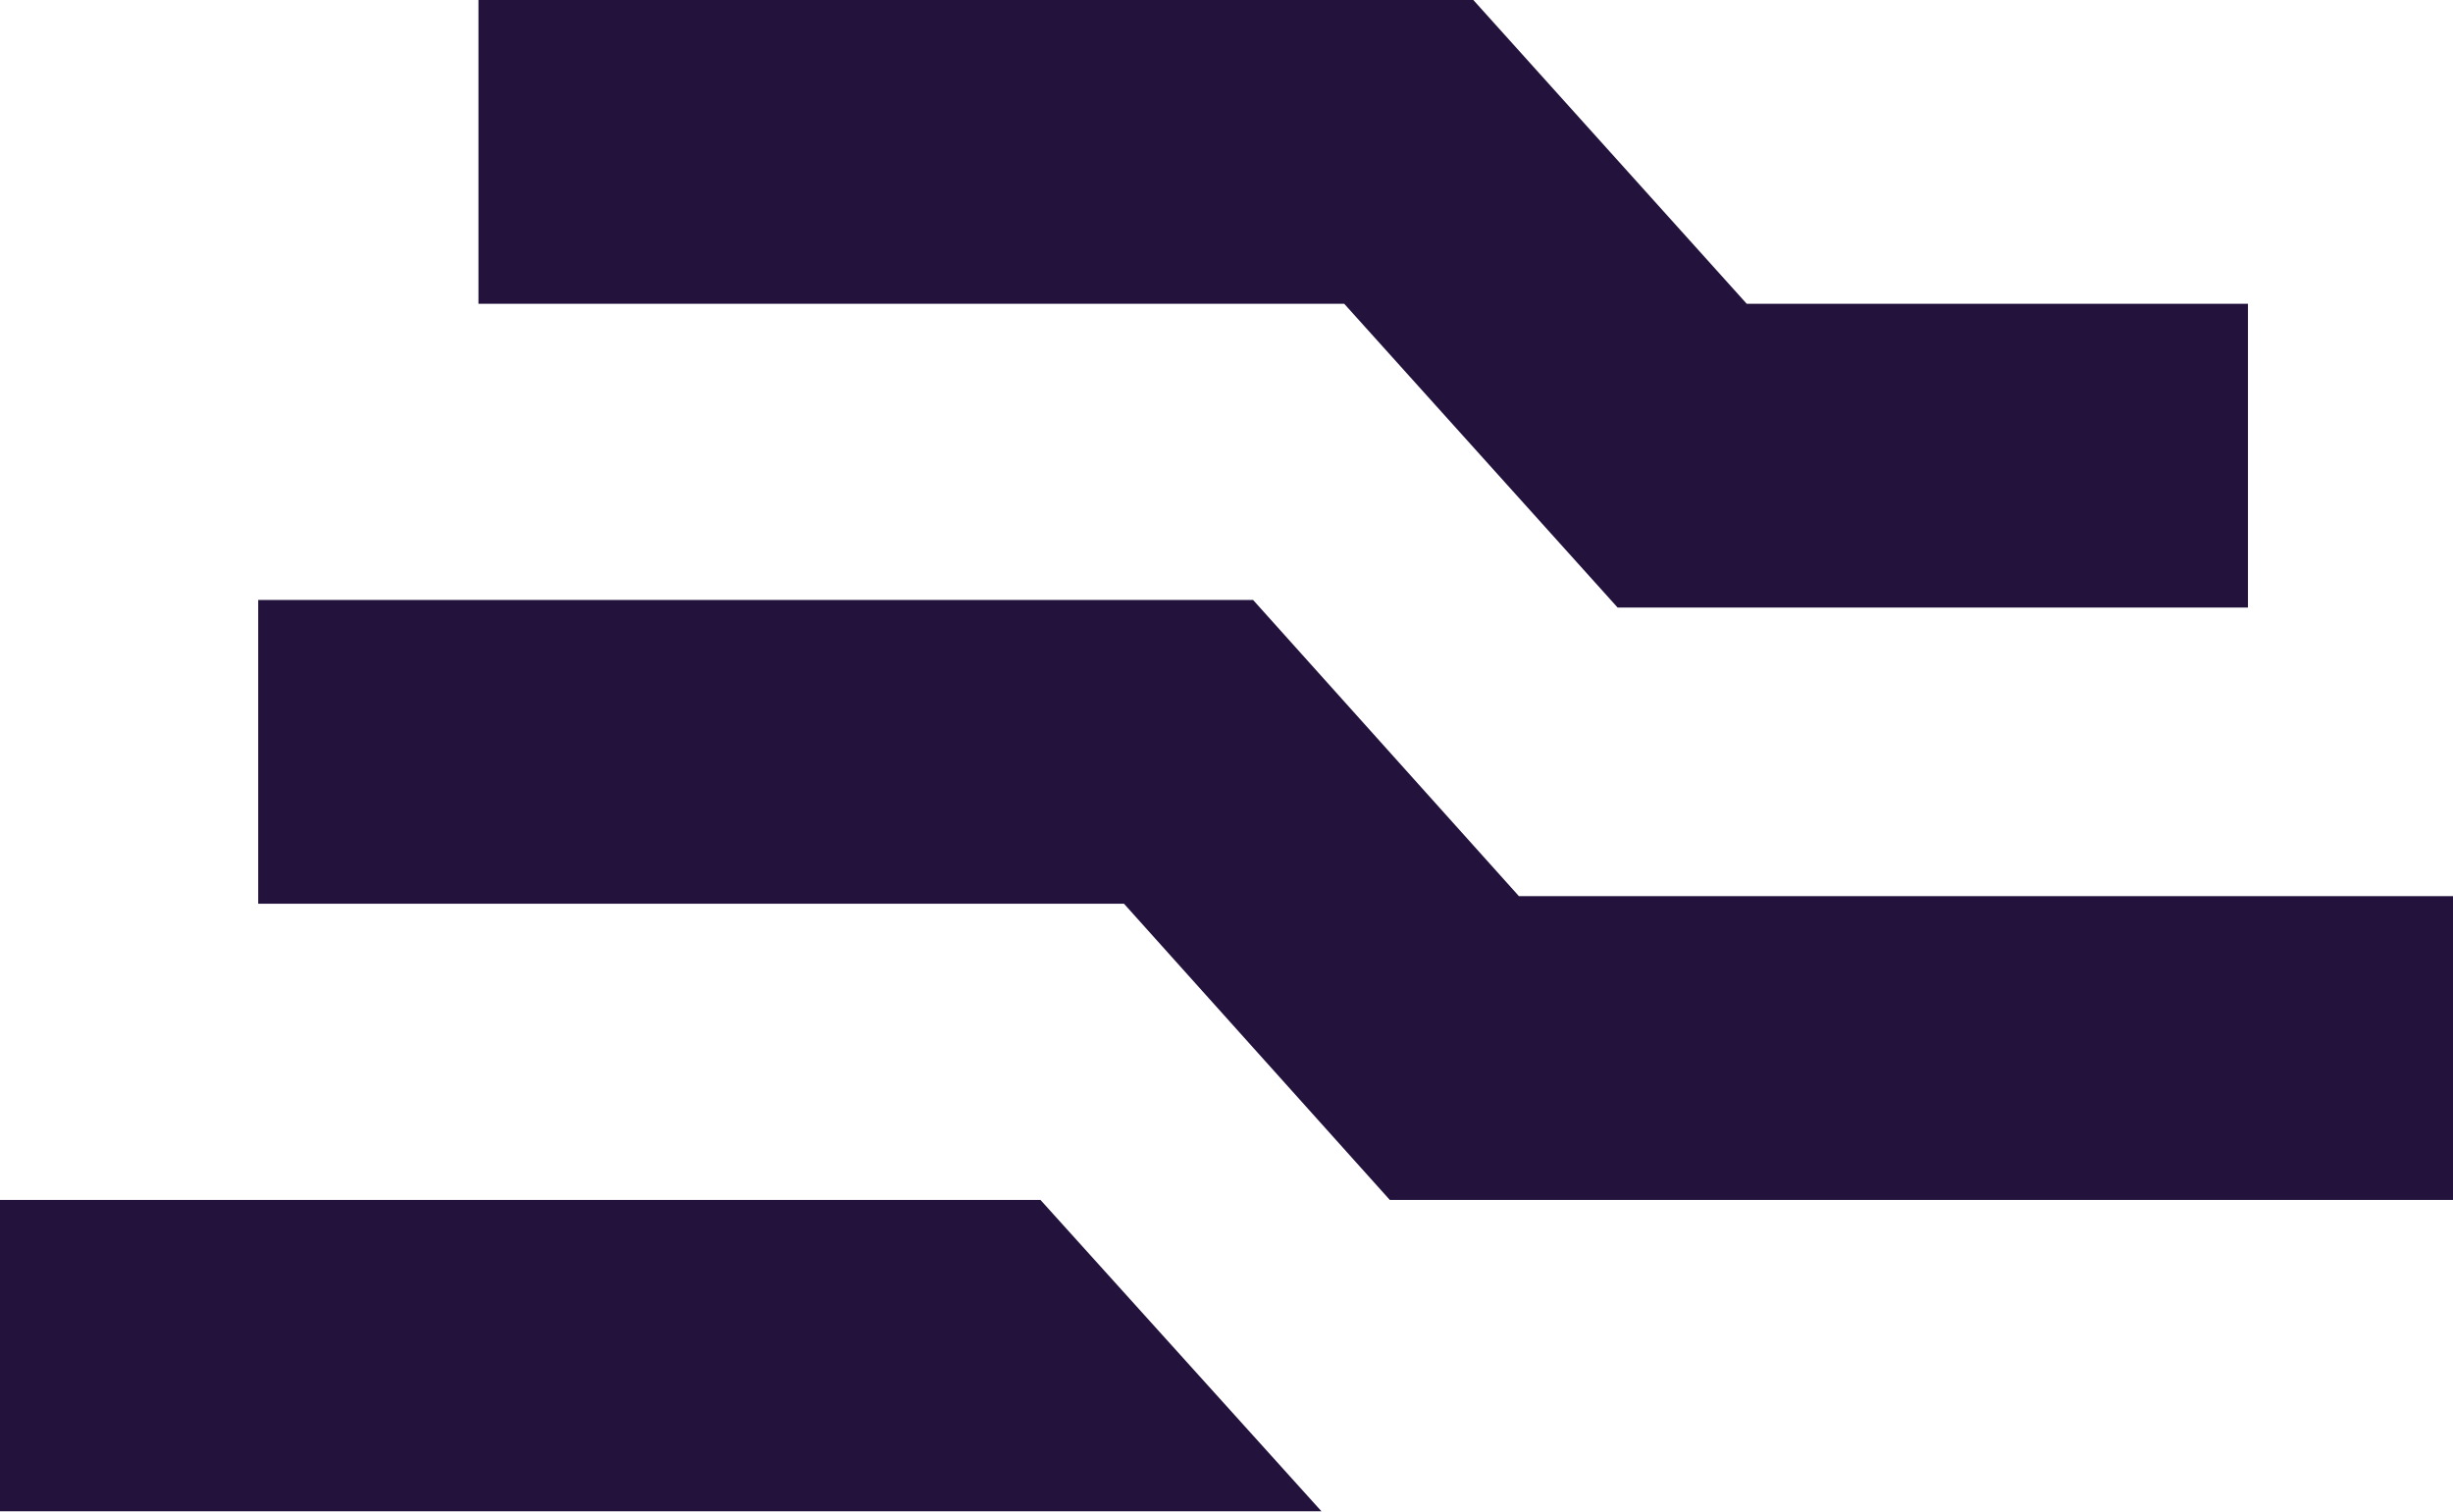
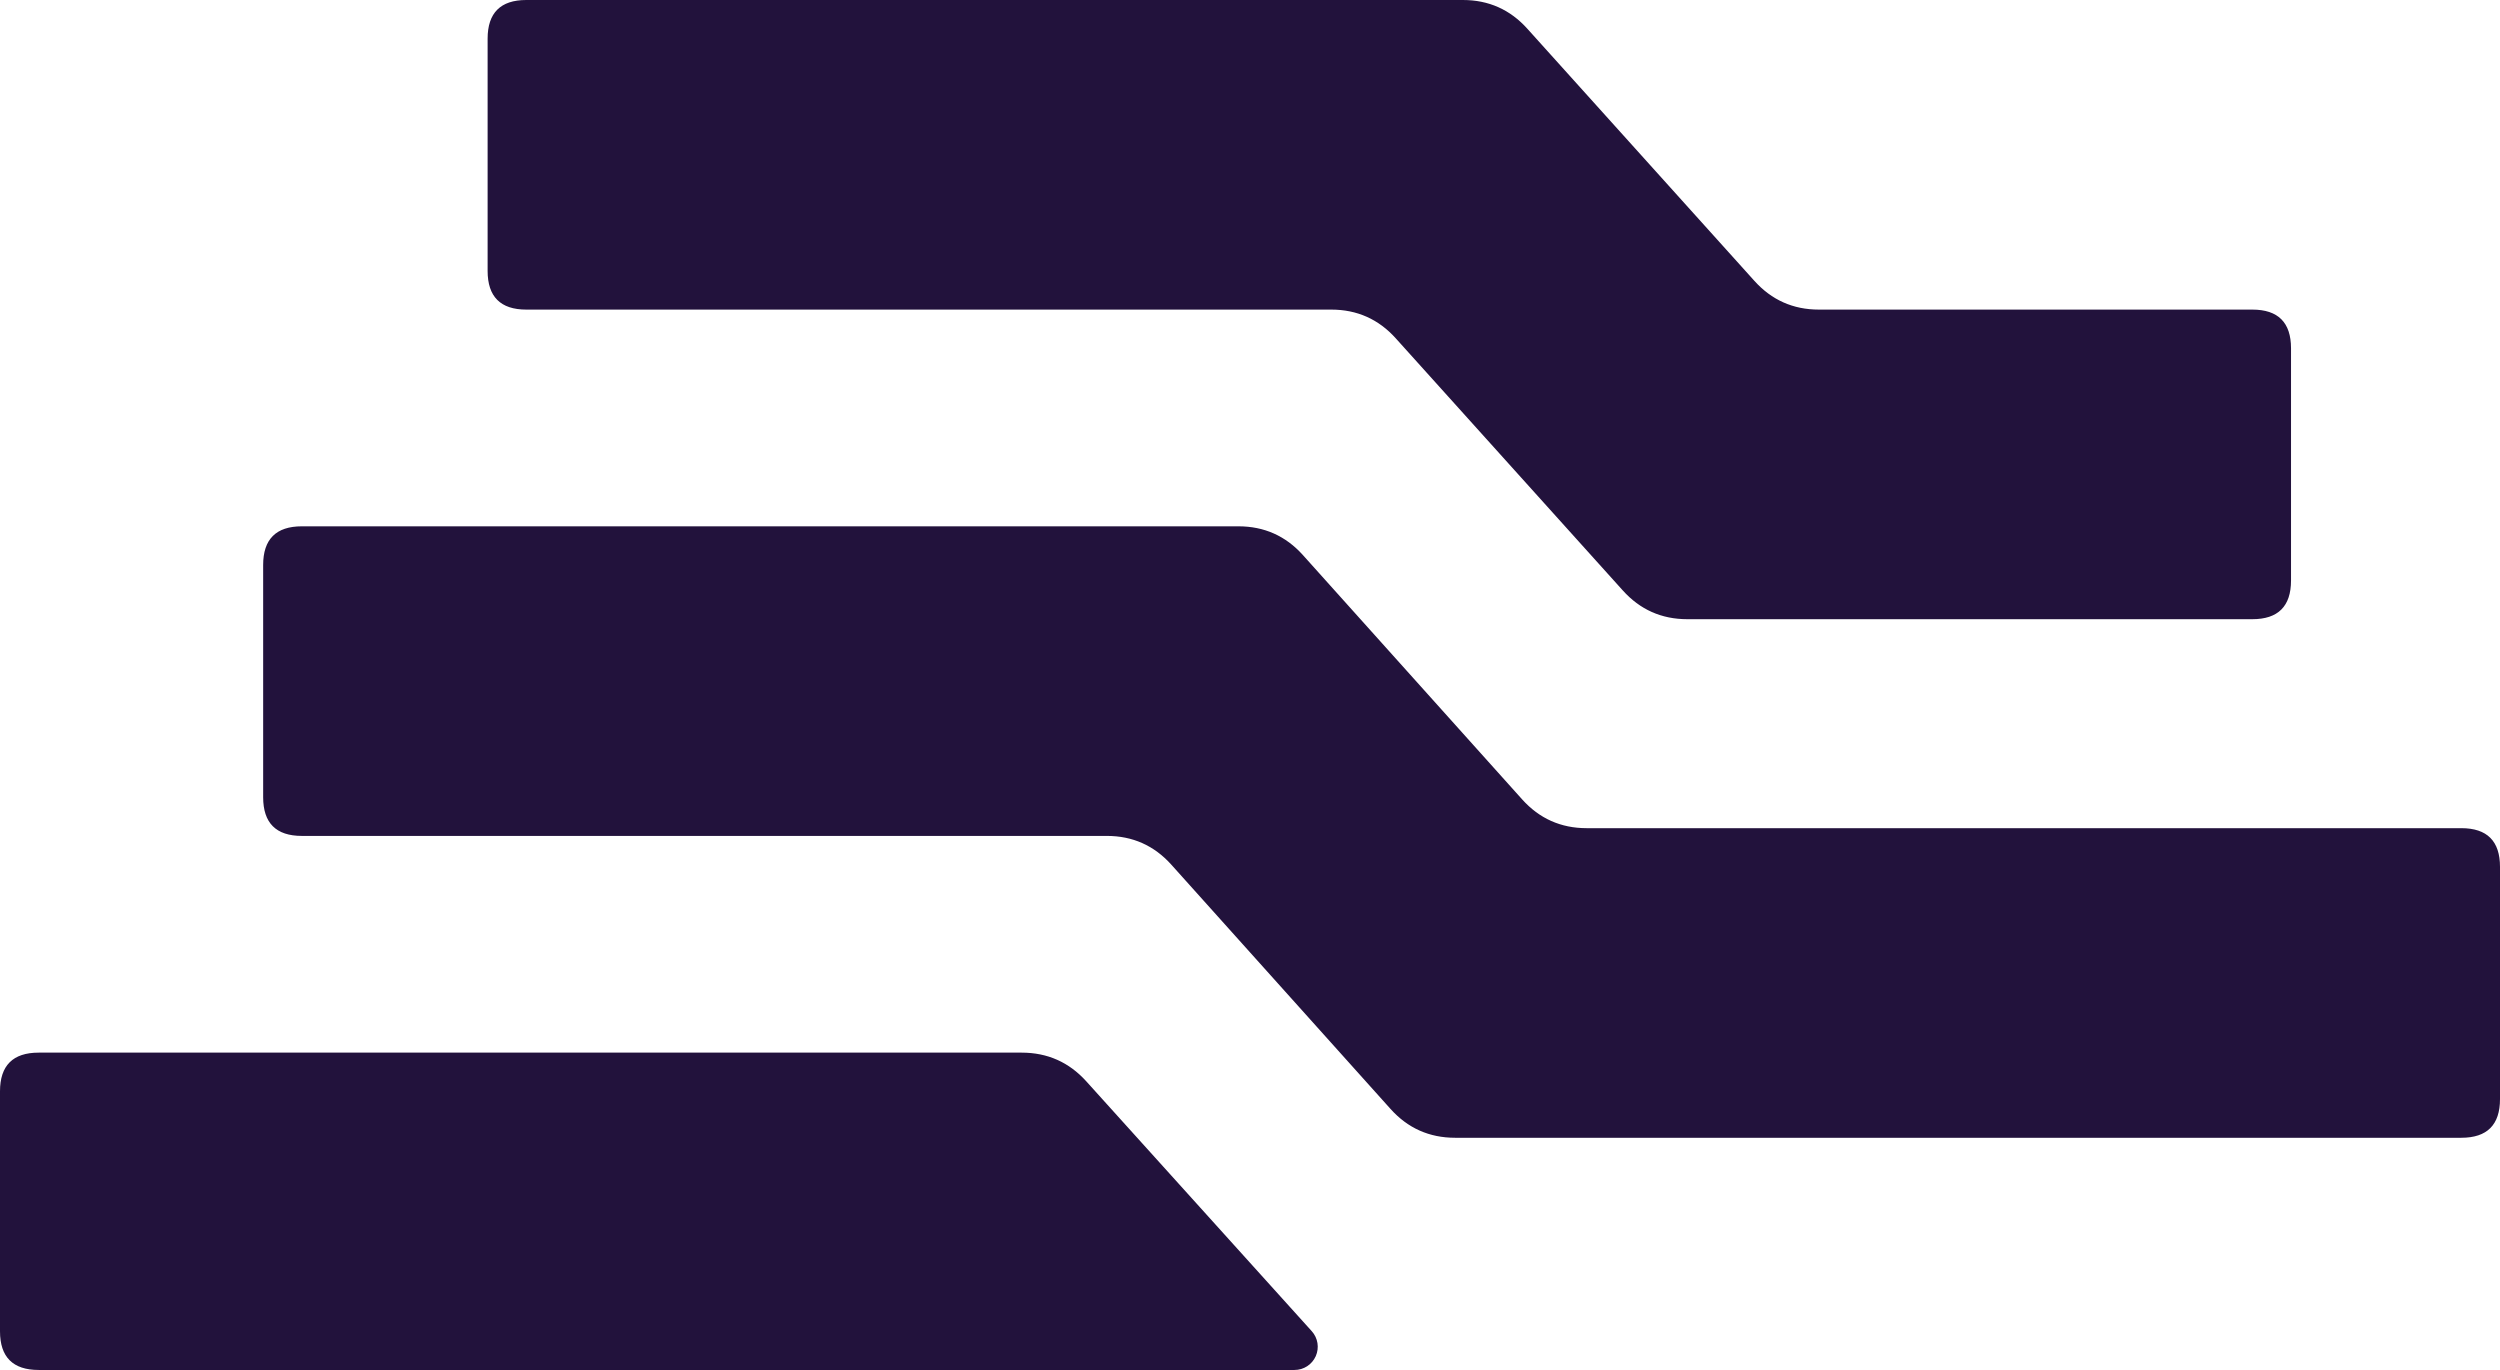
- <svg xmlns="http://www.w3.org/2000/svg" width="323" height="199" viewBox="0 0 323 199" role="img" aria-label="Ladder">
-   <path fill="#22123C" fill-rule="evenodd" d="M63 0H194L230 40H296V80H213L177 40H63ZM34 79H165L200 118H323V158H183L148 119H34ZM0 158H137L174 199H0Z" />
+ <svg xmlns="http://www.w3.org/2000/svg" width="323" height="177" viewBox="0 0 323 177" role="img" aria-label="Ladder">
+   <path fill="#22123C" fill-rule="evenodd" d="M68 0L189 0Q194 0 197.34 3.72L226.66 36.28Q230 40 235 40L291 40Q296 40 296 45L296 75Q296 80 291 80L218 80Q213 80 209.66 76.28L180.34 43.72Q177 40 172 40L68 40Q63 40 63 35L63 5Q63 0 68 0ZM39 68L160 68Q165 68 168.34 71.72L196.66 103.28Q200 107 205 107L318 107Q323 107 323 112L323 142Q323 147 318 147L188 147Q183 147 179.66 143.28L151.34 111.72Q148 108 143 108L39 108Q34 108 34 103L34 73Q34 68 39 68ZM5 136L132 136Q137 136 140.35 139.71L169.48 171.99A3 3 0 0 1 167.25 177L5 177Q0 177 0 172L0 141Q0 136 5 136Z" />
</svg>
